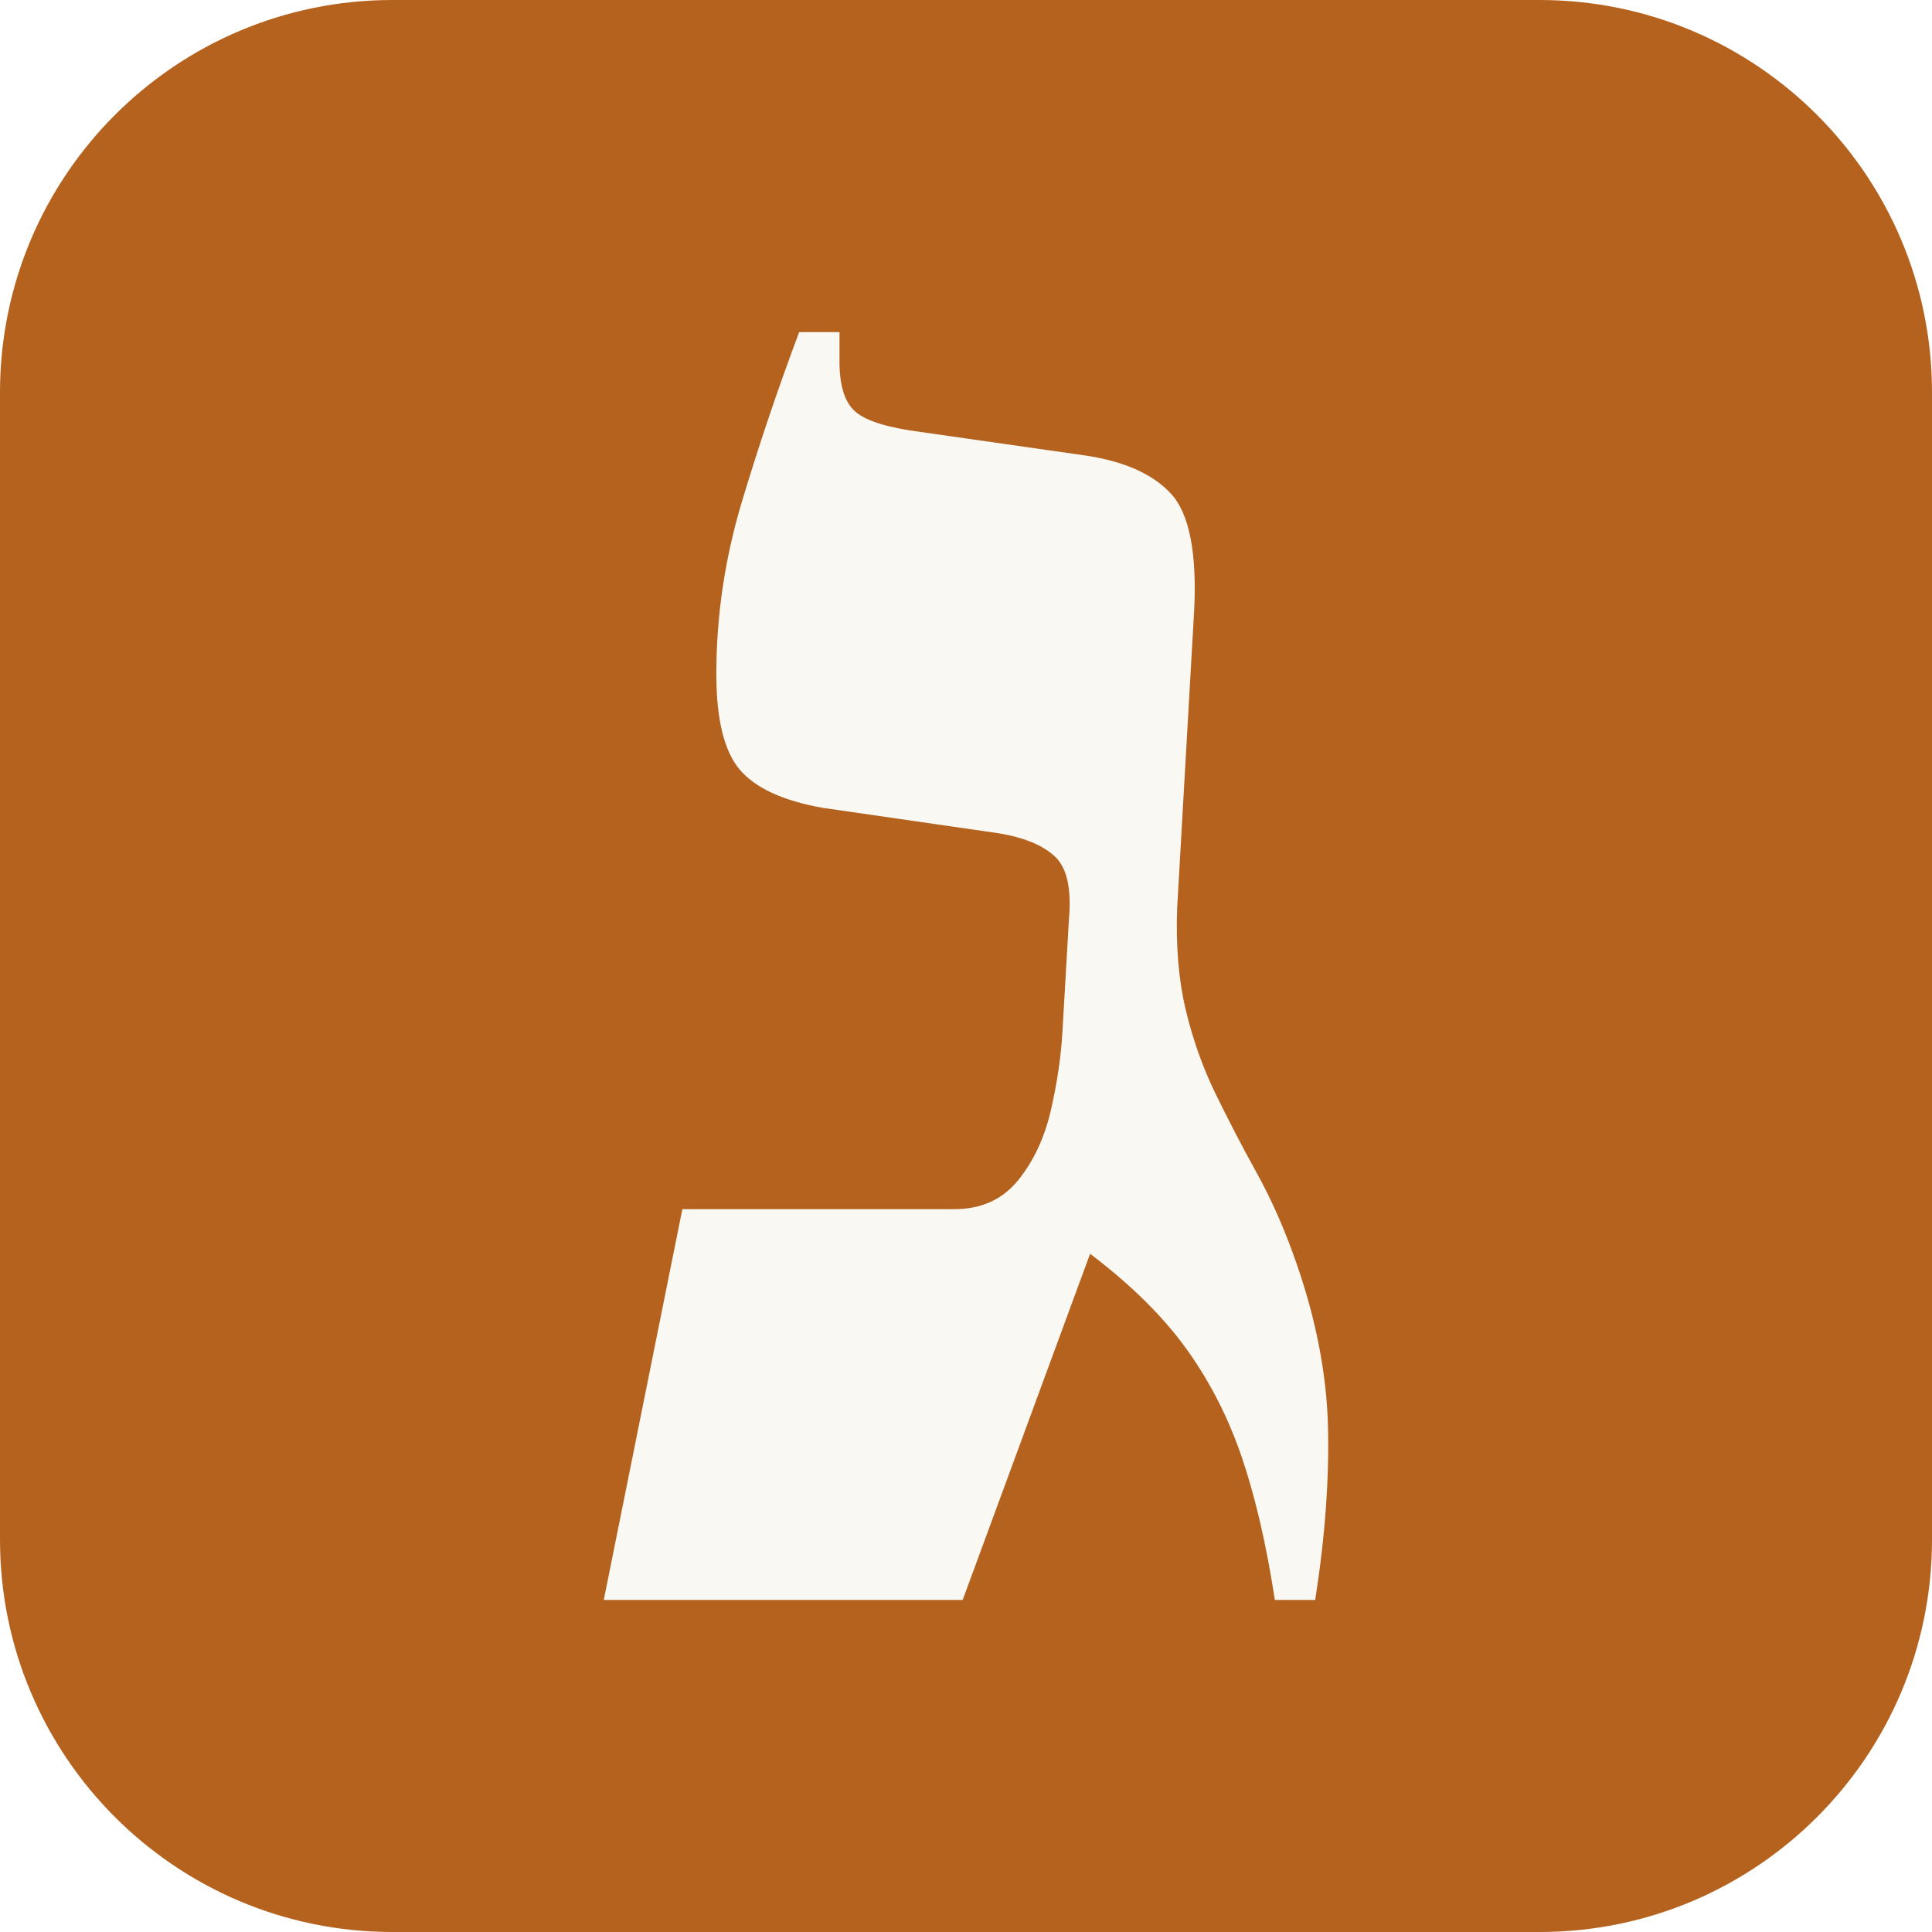
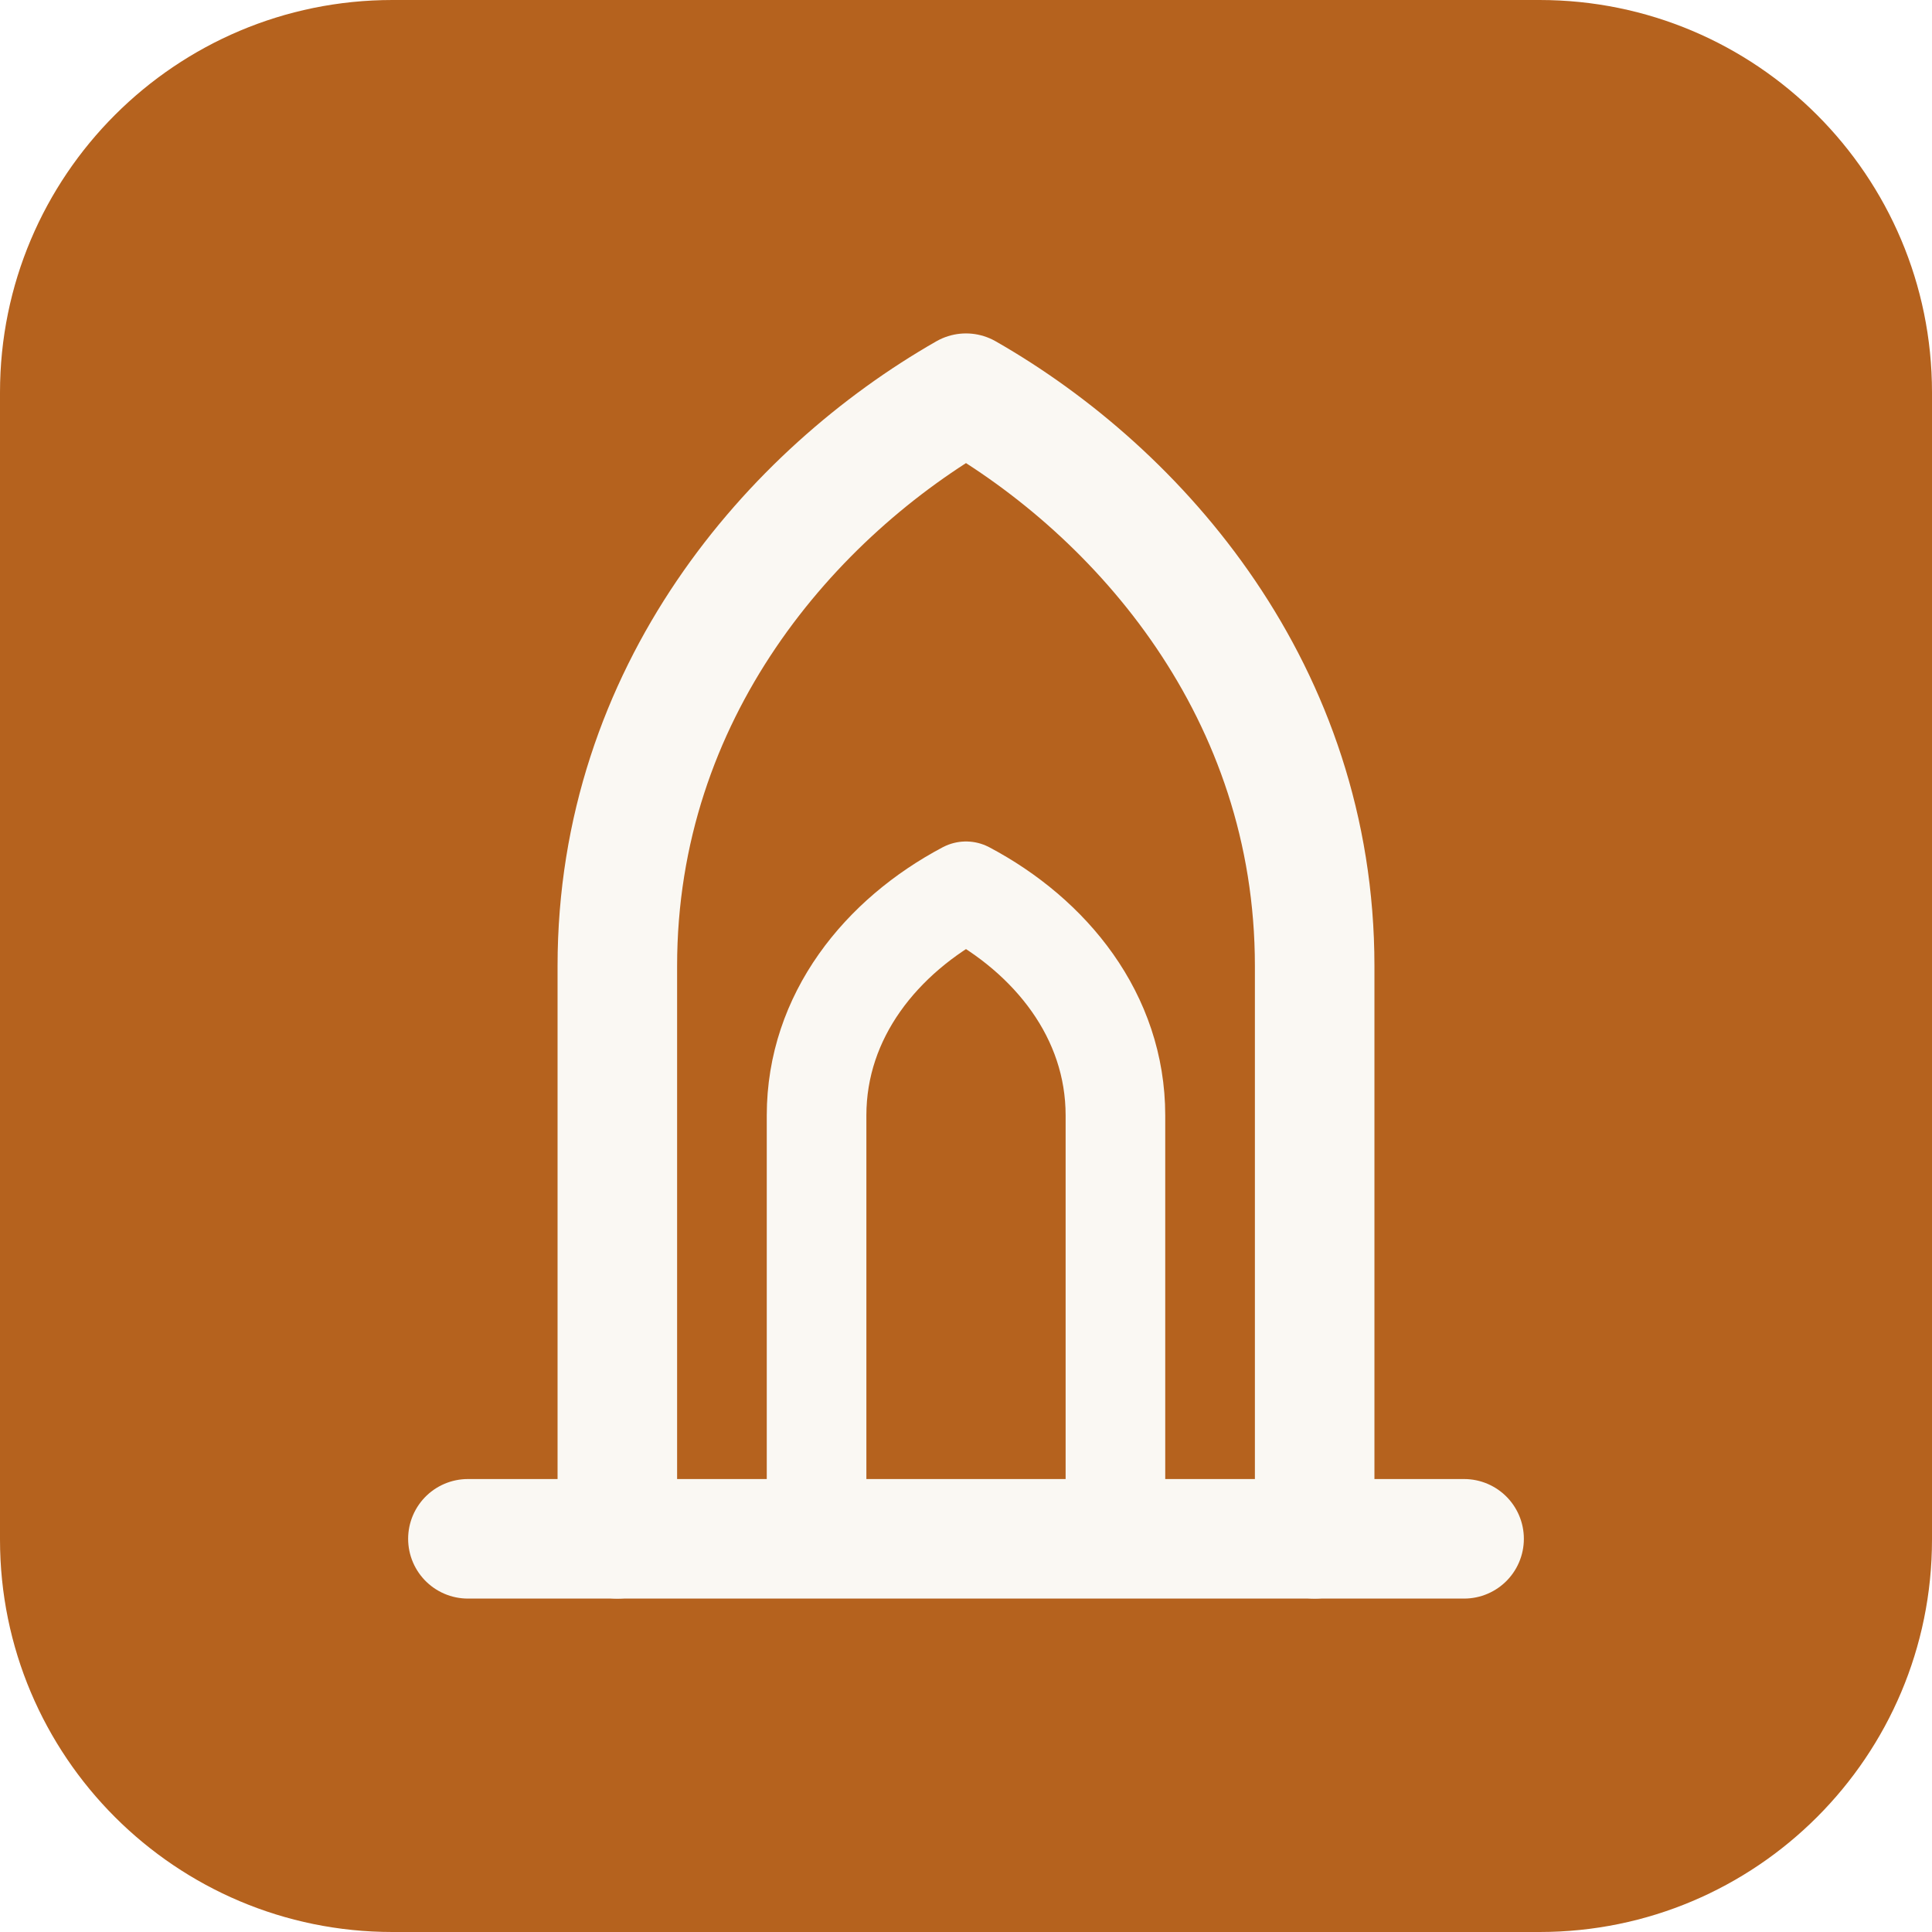
<svg xmlns="http://www.w3.org/2000/svg" viewBox="0 0 64 64" role="img" aria-label="הגניזה הקהירית">
  <rect width="64" height="64" rx="13" fill="#b5621e" />
-   <path transform="translate(18.594 53.000) scale(0.07035 -0.07035)" fill="#faf8f3" d="M20 0 57 184H185Q204 184 215.0 197.5Q226 211 230.5 230.5Q235 250 236 268L239 320Q241 342 232.5 350.0Q224 358 206 361L123 373Q95 378 84.0 391.0Q73 404 73 436Q73 477 85.0 517.0Q97 557 112 597H131V583Q131 566 138.5 559.5Q146 553 169 550L246 539Q274 535 287.0 521.0Q300 507 298 466L290 326Q289 299 294.0 278.0Q299 257 308.0 238.5Q317 220 327.5 201.0Q338 182 346 159Q360 119 361.0 82.0Q362 45 355 0H336Q330 39 320.5 67.0Q311 95 294.5 118.0Q278 141 249 163L189 0Z" />
+   <g transform="translate(5.6 6.425) scale(1.65)" fill="none" stroke="#faf8f3" stroke-linecap="round" stroke-linejoin="round">
+     <path d="M9 27L9 15.5C9 10 12.5 6 16 4C19.5 6 23 10 23 15.5L23 27" stroke-width="2.4" />
+     <path d="M6 27L26 27" stroke-width="2.4" />
+     <path d="M13 27L13 18.5C13 16.5 14.3 14.9 16 14C17.7 14.9 19 16.5 19 18.5L19 27" stroke-width="2.0" />
+   </g>
</svg>
